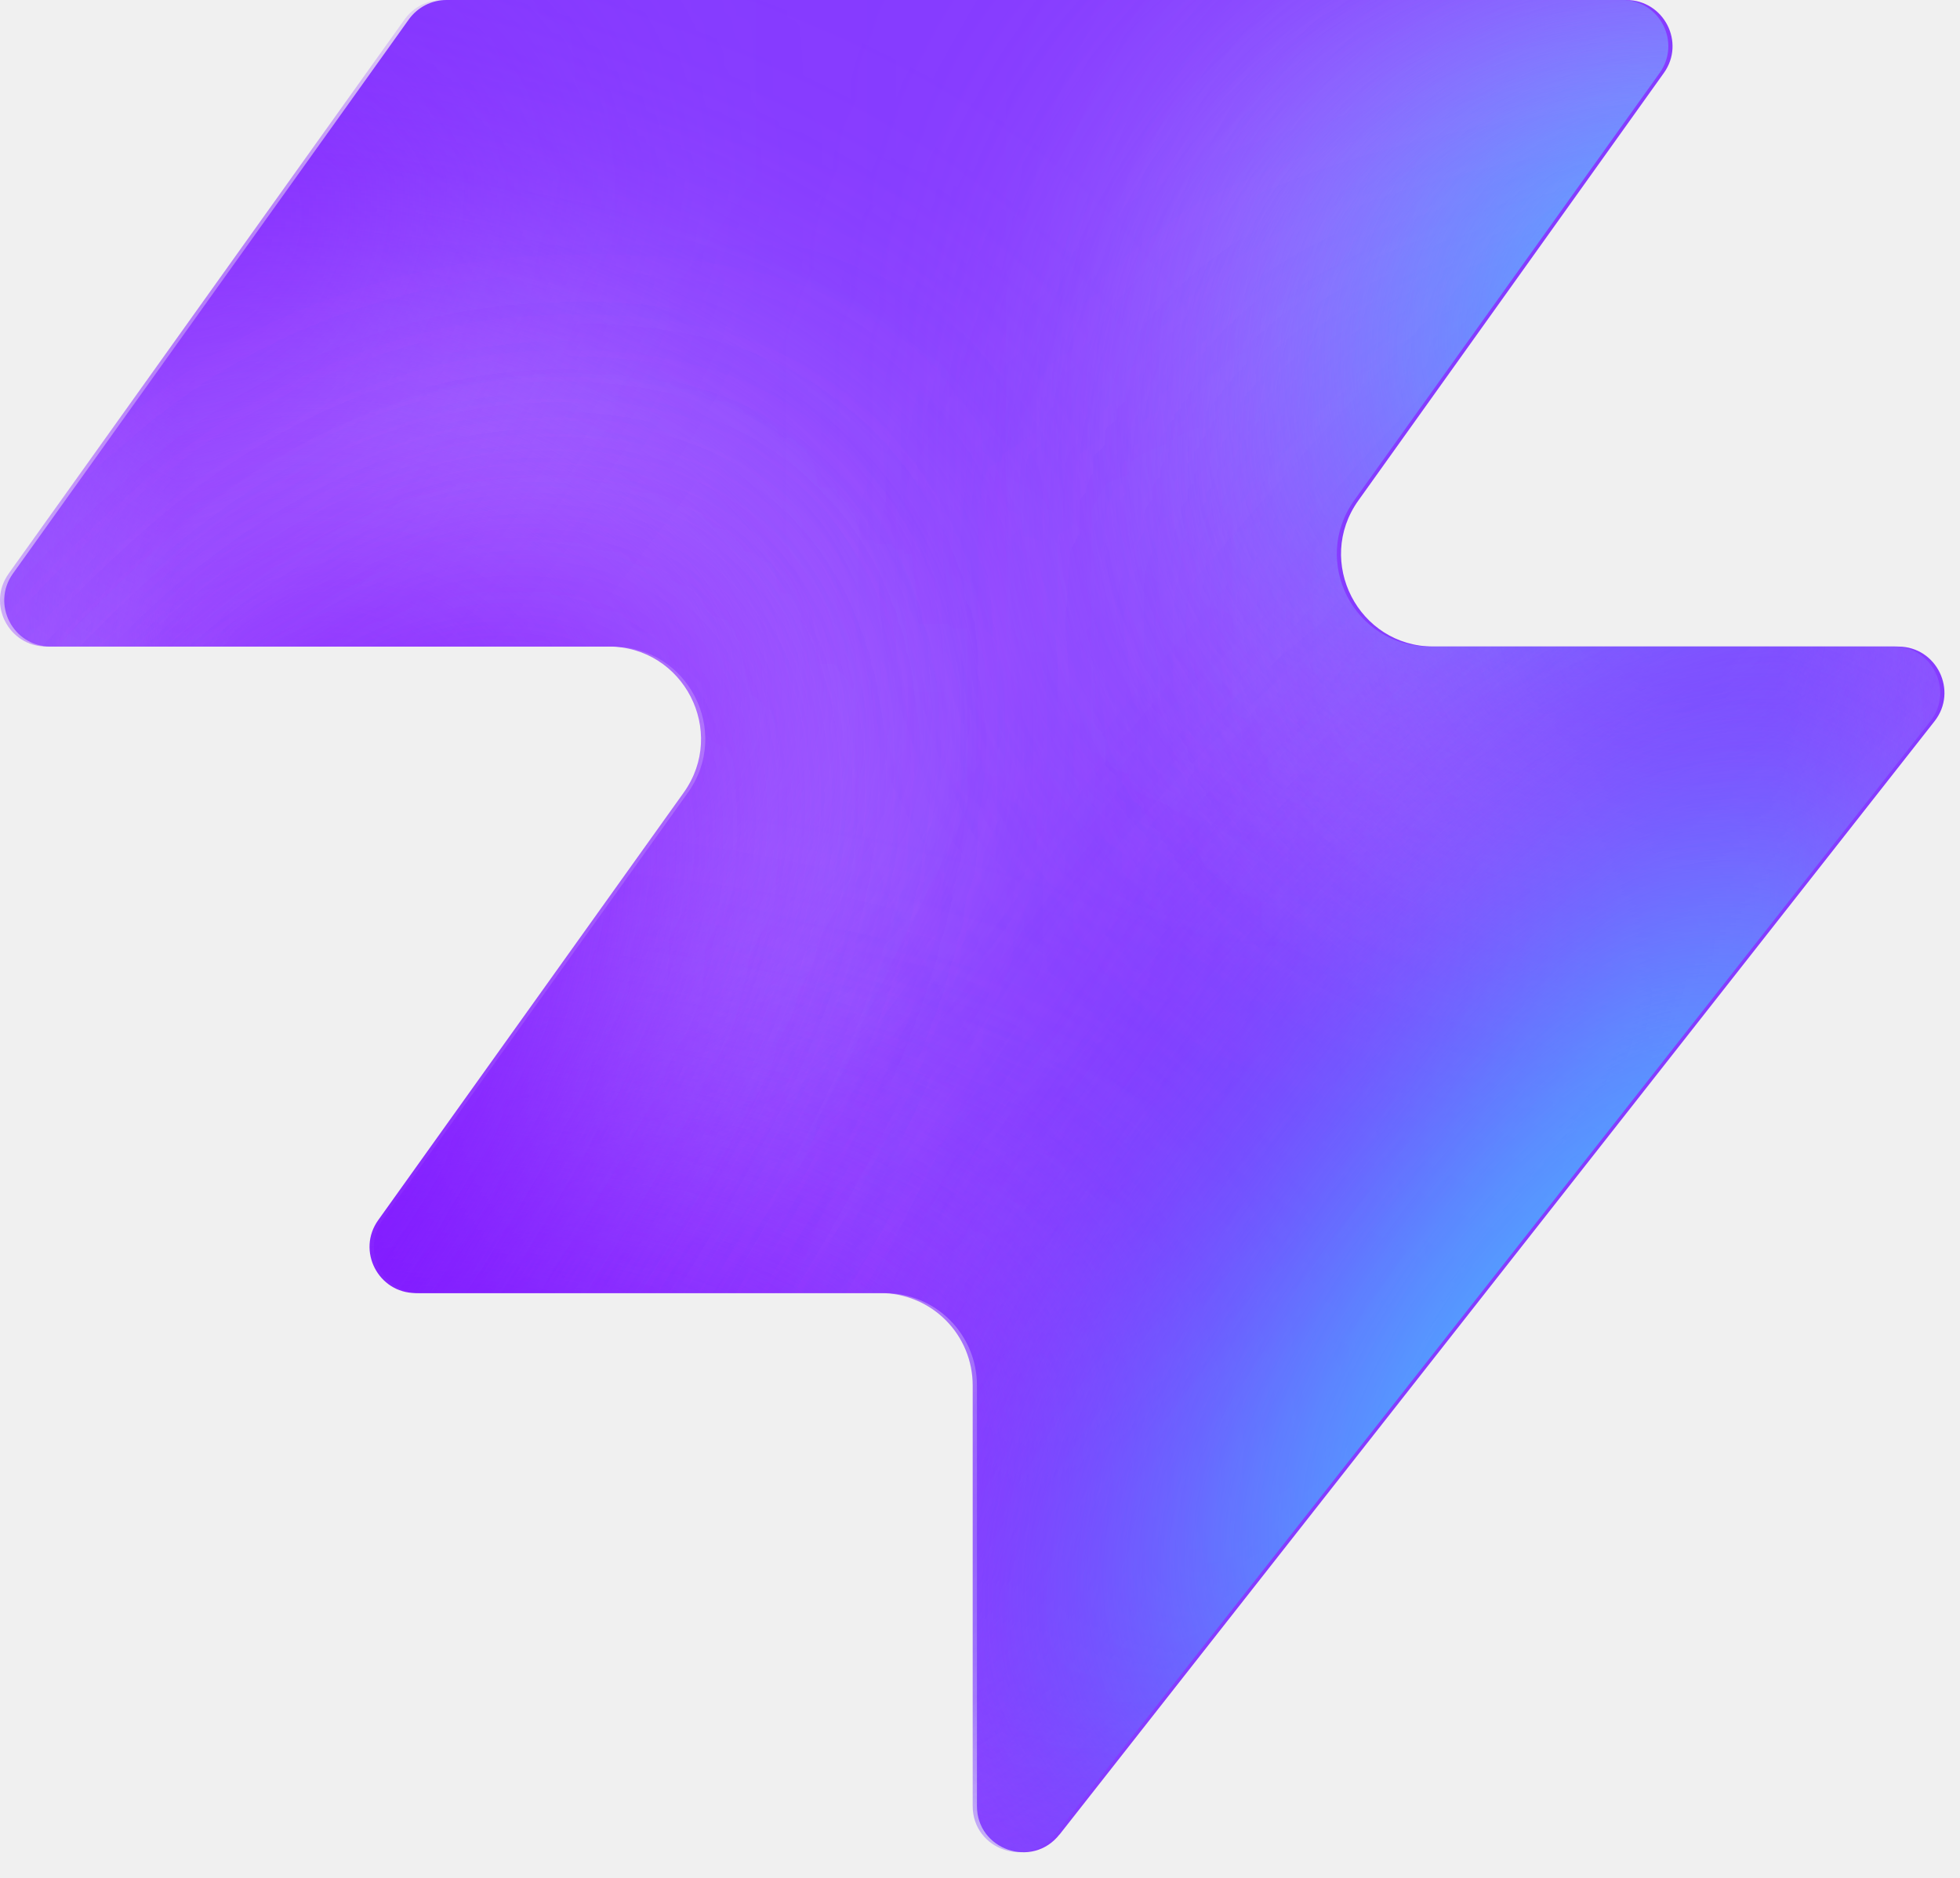
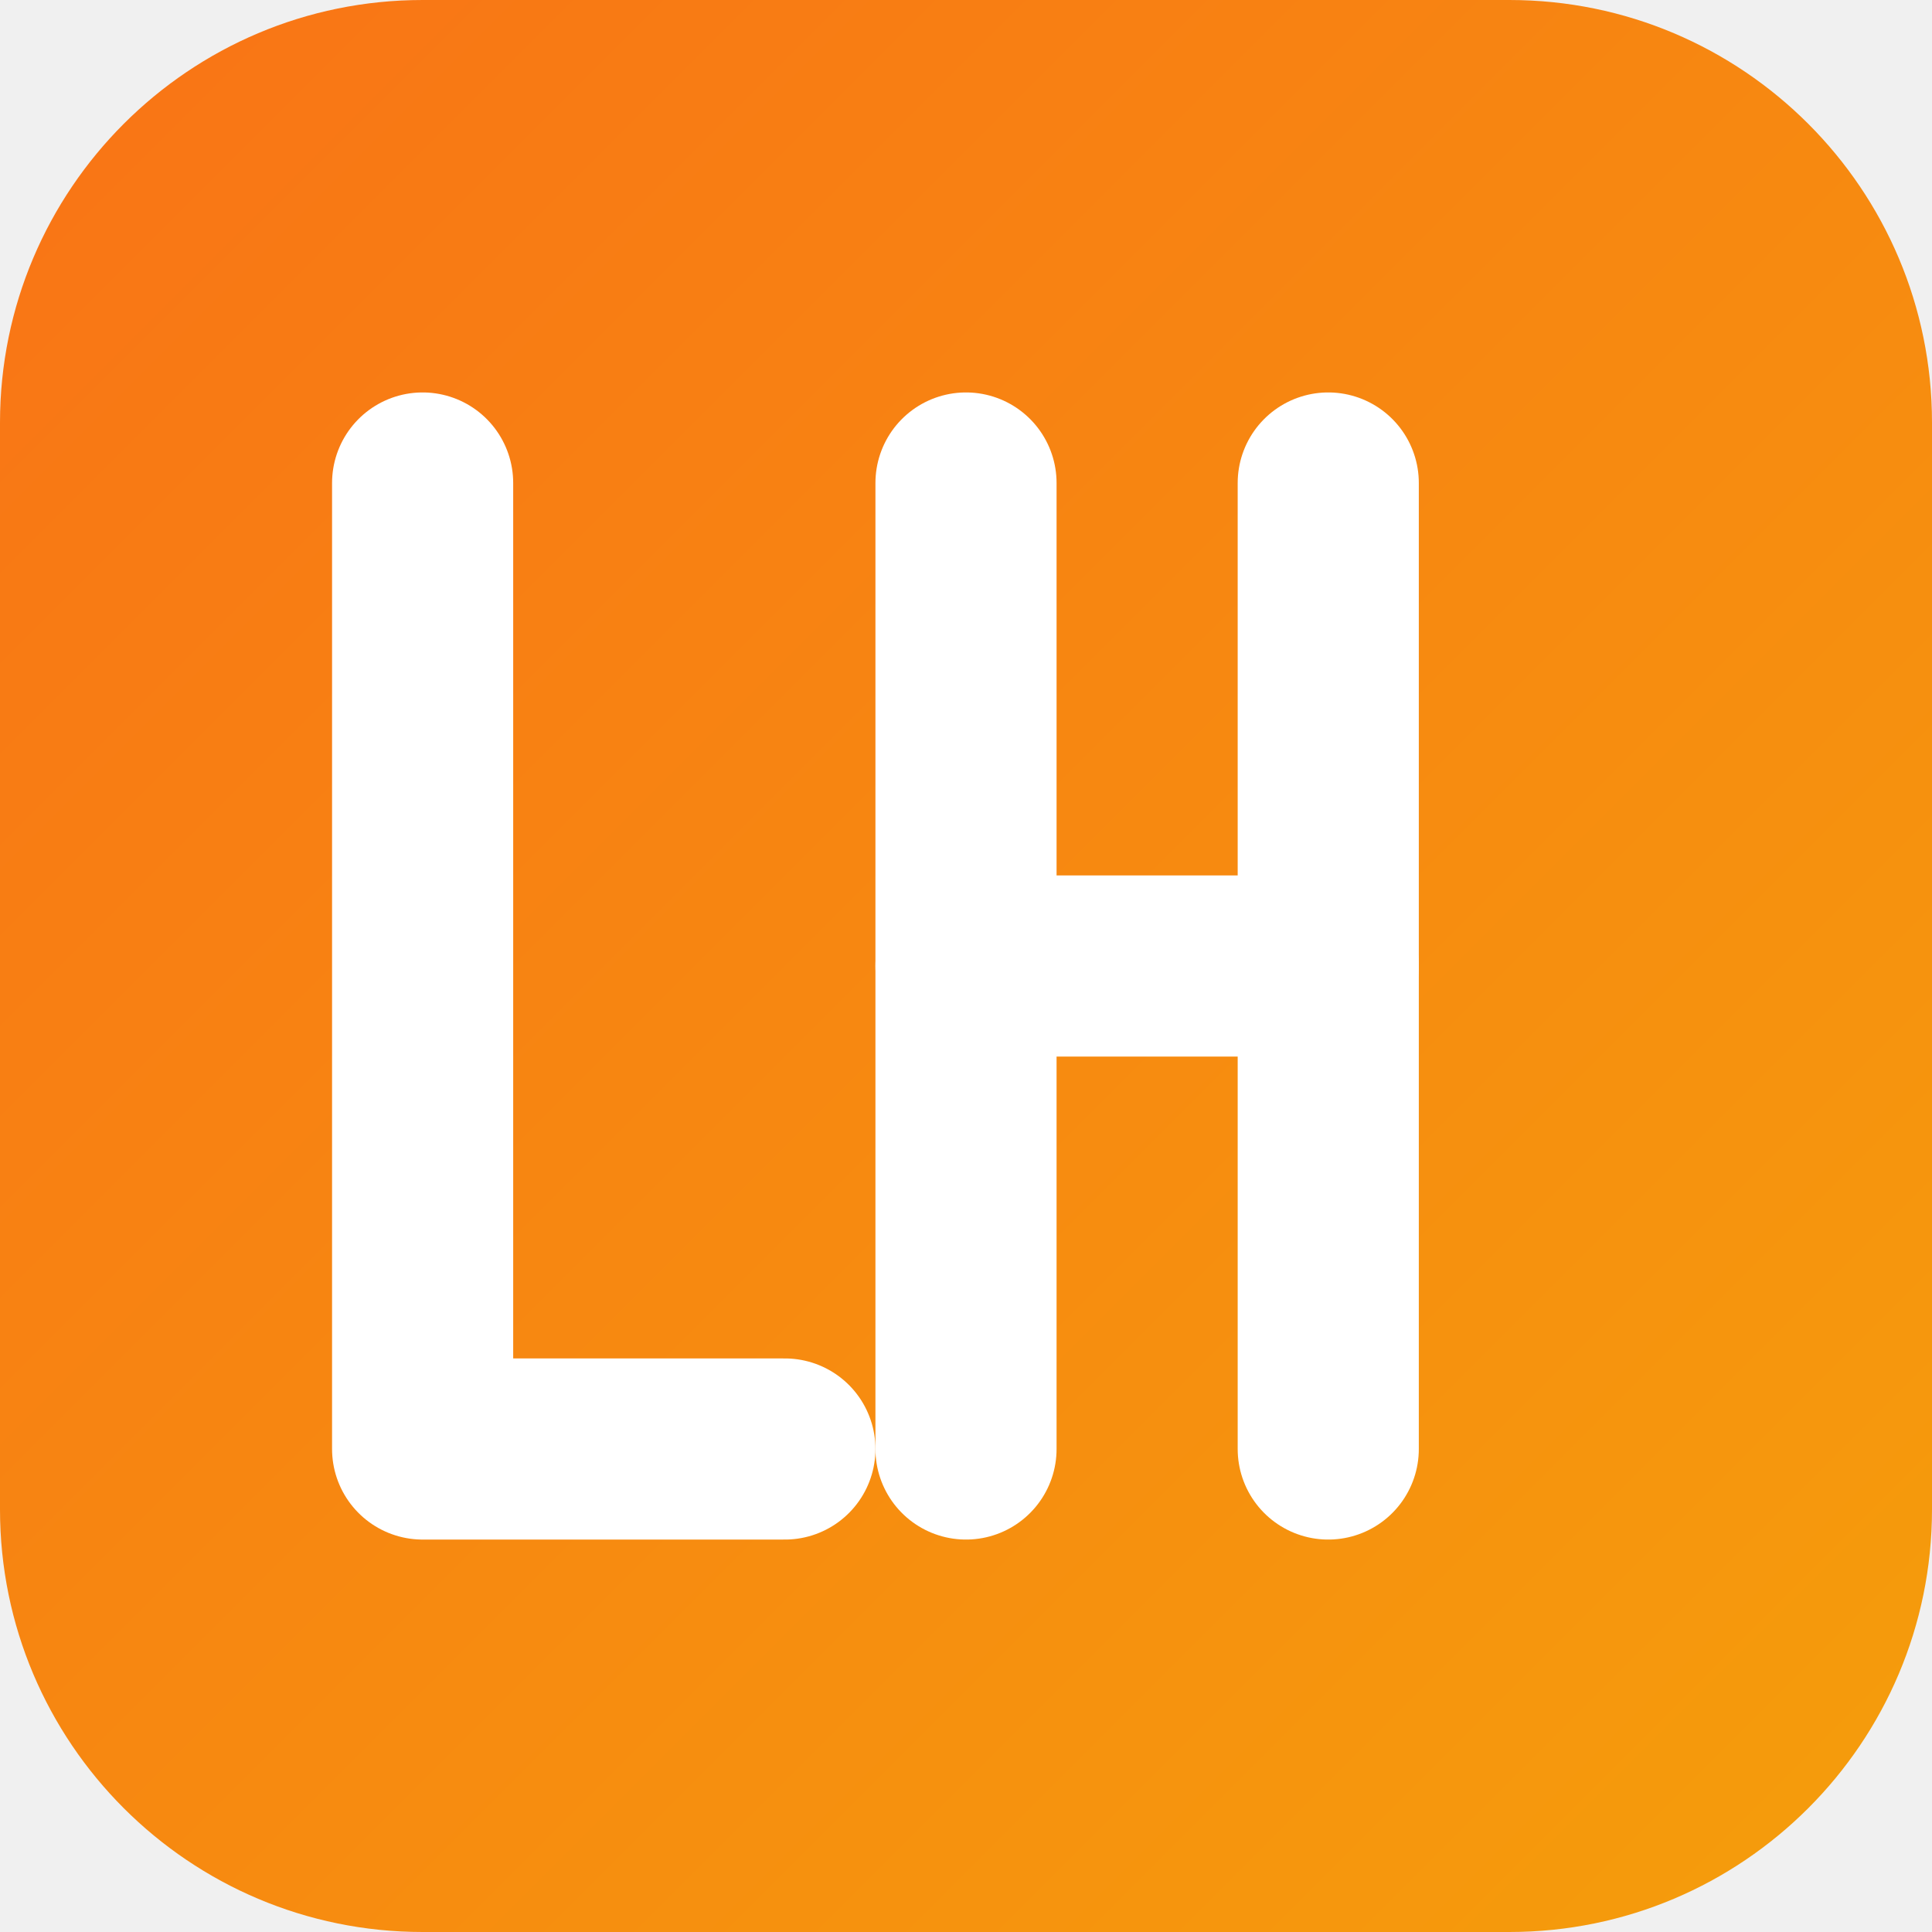
- <svg xmlns="http://www.w3.org/2000/svg" width="48" height="46" fill="none" viewBox="0 0 48 46">
-   <path fill="#863bff" d="M25.946 44.938c-.664.845-2.021.375-2.021-.698V33.937a2.26 2.26 0 0 0-2.262-2.262H10.287c-.92 0-1.456-1.04-.92-1.788l7.48-10.471c1.07-1.497 0-3.578-1.842-3.578H1.237c-.92 0-1.456-1.04-.92-1.788L10.013.474c.214-.297.556-.474.92-.474h28.894c.92 0 1.456 1.04.92 1.788l-7.48 10.471c-1.07 1.498 0 3.579 1.842 3.579h11.377c.943 0 1.473 1.088.89 1.83L25.947 44.94z" style="fill:#863bff;fill:color(display-p3 .525 .23 1);fill-opacity:1" />
-   <mask id="a" width="48" height="46" x="0" y="0" maskUnits="userSpaceOnUse" style="mask-type:alpha">
-     <path fill="#000" d="M25.842 44.938c-.664.844-2.021.375-2.021-.698V33.937a2.26 2.26 0 0 0-2.262-2.262H10.183c-.92 0-1.456-1.04-.92-1.788l7.48-10.471c1.07-1.498 0-3.579-1.842-3.579H1.133c-.92 0-1.456-1.04-.92-1.787L9.91.473c.214-.297.556-.474.92-.474h28.894c.92 0 1.456 1.04.92 1.788l-7.48 10.471c-1.07 1.498 0 3.578 1.842 3.578h11.377c.943 0 1.473 1.088.89 1.832L25.843 44.94z" style="fill:#000;fill-opacity:1" />
-   </mask>
-   <g mask="url(#a)">
-     <g filter="url(#b)">
-       <ellipse cx="5.508" cy="14.704" fill="#ede6ff" rx="5.508" ry="14.704" style="fill:#ede6ff;fill:color(display-p3 .927 .903 1);fill-opacity:1" transform="matrix(.00324 1 1 -.00324 -4.47 31.516)" />
-     </g>
-     <g filter="url(#c)">
-       <ellipse cx="10.399" cy="29.851" fill="#ede6ff" rx="10.399" ry="29.851" style="fill:#ede6ff;fill:color(display-p3 .927 .903 1);fill-opacity:1" transform="matrix(.00324 1 1 -.00324 -39.328 7.883)" />
-     </g>
-     <g filter="url(#d)">
-       <ellipse cx="5.508" cy="30.487" fill="#7e14ff" rx="5.508" ry="30.487" style="fill:#7e14ff;fill:color(display-p3 .492 .077 1);fill-opacity:1" transform="rotate(89.814 -25.913 -14.639)scale(1 -1)" />
-     </g>
-     <g filter="url(#e)">
-       <ellipse cx="5.508" cy="30.599" fill="#7e14ff" rx="5.508" ry="30.599" style="fill:#7e14ff;fill:color(display-p3 .492 .077 1);fill-opacity:1" transform="rotate(89.814 -32.644 -3.334)scale(1 -1)" />
-     </g>
-     <g filter="url(#f)">
-       <ellipse cx="5.508" cy="30.599" fill="#7e14ff" rx="5.508" ry="30.599" style="fill:#7e14ff;fill:color(display-p3 .492 .077 1);fill-opacity:1" transform="matrix(.00324 1 1 -.00324 -34.34 30.47)" />
-     </g>
-     <g filter="url(#g)">
-       <ellipse cx="14.072" cy="22.078" fill="#ede6ff" rx="14.072" ry="22.078" style="fill:#ede6ff;fill:color(display-p3 .927 .903 1);fill-opacity:1" transform="rotate(93.35 24.506 48.493)scale(-1 1)" />
-     </g>
-     <g filter="url(#h)">
-       <ellipse cx="3.47" cy="21.501" fill="#7e14ff" rx="3.47" ry="21.501" style="fill:#7e14ff;fill:color(display-p3 .492 .077 1);fill-opacity:1" transform="rotate(89.009 28.708 47.59)scale(-1 1)" />
-     </g>
-     <g filter="url(#i)">
-       <ellipse cx="3.47" cy="21.501" fill="#7e14ff" rx="3.47" ry="21.501" style="fill:#7e14ff;fill:color(display-p3 .492 .077 1);fill-opacity:1" transform="rotate(89.009 28.708 47.59)scale(-1 1)" />
-     </g>
-     <g filter="url(#j)">
-       <ellipse cx=".387" cy="8.972" fill="#7e14ff" rx="4.407" ry="29.108" style="fill:#7e14ff;fill:color(display-p3 .492 .077 1);fill-opacity:1" transform="rotate(39.51 .387 8.972)" />
-     </g>
-     <g filter="url(#k)">
-       <ellipse cx="47.523" cy="-6.092" fill="#7e14ff" rx="4.407" ry="29.108" style="fill:#7e14ff;fill:color(display-p3 .492 .077 1);fill-opacity:1" transform="rotate(37.892 47.523 -6.092)" />
-     </g>
-     <g filter="url(#l)">
-       <ellipse cx="41.412" cy="6.333" fill="#47bfff" rx="5.971" ry="9.665" style="fill:#47bfff;fill:color(display-p3 .28 .748 1);fill-opacity:1" transform="rotate(37.892 41.412 6.333)" />
-     </g>
-     <g filter="url(#m)">
-       <ellipse cx="-1.879" cy="38.332" fill="#7e14ff" rx="4.407" ry="29.108" style="fill:#7e14ff;fill:color(display-p3 .492 .077 1);fill-opacity:1" transform="rotate(37.892 -1.88 38.332)" />
-     </g>
-     <g filter="url(#n)">
-       <ellipse cx="-1.879" cy="38.332" fill="#7e14ff" rx="4.407" ry="29.108" style="fill:#7e14ff;fill:color(display-p3 .492 .077 1);fill-opacity:1" transform="rotate(37.892 -1.88 38.332)" />
-     </g>
-     <g filter="url(#o)">
-       <ellipse cx="35.651" cy="29.907" fill="#7e14ff" rx="4.407" ry="29.108" style="fill:#7e14ff;fill:color(display-p3 .492 .077 1);fill-opacity:1" transform="rotate(37.892 35.651 29.907)" />
-     </g>
-     <g filter="url(#p)">
-       <ellipse cx="38.418" cy="32.4" fill="#47bfff" rx="5.971" ry="15.297" style="fill:#47bfff;fill:color(display-p3 .28 .748 1);fill-opacity:1" transform="rotate(37.892 38.418 32.4)" />
-     </g>
-   </g>
+ <svg xmlns="http://www.w3.org/2000/svg" viewBox="0 0 64 64" width="64" height="64">
  <defs>
-     <filter id="b" width="60.045" height="41.654" x="-19.77" y="16.149" color-interpolation-filters="sRGB" filterUnits="userSpaceOnUse">
-       <feFlood flood-opacity="0" result="BackgroundImageFix" />
-       <feBlend in="SourceGraphic" in2="BackgroundImageFix" result="shape" />
-       <feGaussianBlur result="effect1_foregroundBlur_2002_17158" stdDeviation="7.659" />
-     </filter>
-     <filter id="c" width="90.34" height="51.437" x="-54.613" y="-7.533" color-interpolation-filters="sRGB" filterUnits="userSpaceOnUse">
-       <feFlood flood-opacity="0" result="BackgroundImageFix" />
-       <feBlend in="SourceGraphic" in2="BackgroundImageFix" result="shape" />
-       <feGaussianBlur result="effect1_foregroundBlur_2002_17158" stdDeviation="7.659" />
-     </filter>
-     <filter id="d" width="79.355" height="29.4" x="-49.64" y="2.03" color-interpolation-filters="sRGB" filterUnits="userSpaceOnUse">
-       <feFlood flood-opacity="0" result="BackgroundImageFix" />
-       <feBlend in="SourceGraphic" in2="BackgroundImageFix" result="shape" />
-       <feGaussianBlur result="effect1_foregroundBlur_2002_17158" stdDeviation="4.596" />
-     </filter>
-     <filter id="e" width="79.579" height="29.4" x="-45.045" y="20.029" color-interpolation-filters="sRGB" filterUnits="userSpaceOnUse">
-       <feFlood flood-opacity="0" result="BackgroundImageFix" />
-       <feBlend in="SourceGraphic" in2="BackgroundImageFix" result="shape" />
-       <feGaussianBlur result="effect1_foregroundBlur_2002_17158" stdDeviation="4.596" />
-     </filter>
-     <filter id="f" width="79.579" height="29.4" x="-43.513" y="21.178" color-interpolation-filters="sRGB" filterUnits="userSpaceOnUse">
-       <feFlood flood-opacity="0" result="BackgroundImageFix" />
-       <feBlend in="SourceGraphic" in2="BackgroundImageFix" result="shape" />
-       <feGaussianBlur result="effect1_foregroundBlur_2002_17158" stdDeviation="4.596" />
-     </filter>
-     <filter id="g" width="74.749" height="58.852" x="15.756" y="-17.901" color-interpolation-filters="sRGB" filterUnits="userSpaceOnUse">
-       <feFlood flood-opacity="0" result="BackgroundImageFix" />
-       <feBlend in="SourceGraphic" in2="BackgroundImageFix" result="shape" />
-       <feGaussianBlur result="effect1_foregroundBlur_2002_17158" stdDeviation="7.659" />
-     </filter>
-     <filter id="h" width="61.377" height="25.362" x="23.548" y="2.284" color-interpolation-filters="sRGB" filterUnits="userSpaceOnUse">
-       <feFlood flood-opacity="0" result="BackgroundImageFix" />
-       <feBlend in="SourceGraphic" in2="BackgroundImageFix" result="shape" />
-       <feGaussianBlur result="effect1_foregroundBlur_2002_17158" stdDeviation="4.596" />
-     </filter>
-     <filter id="i" width="61.377" height="25.362" x="23.548" y="2.284" color-interpolation-filters="sRGB" filterUnits="userSpaceOnUse">
-       <feFlood flood-opacity="0" result="BackgroundImageFix" />
-       <feBlend in="SourceGraphic" in2="BackgroundImageFix" result="shape" />
-       <feGaussianBlur result="effect1_foregroundBlur_2002_17158" stdDeviation="4.596" />
-     </filter>
-     <filter id="j" width="56.045" height="63.649" x="-27.636" y="-22.853" color-interpolation-filters="sRGB" filterUnits="userSpaceOnUse">
-       <feFlood flood-opacity="0" result="BackgroundImageFix" />
-       <feBlend in="SourceGraphic" in2="BackgroundImageFix" result="shape" />
-       <feGaussianBlur result="effect1_foregroundBlur_2002_17158" stdDeviation="4.596" />
-     </filter>
-     <filter id="k" width="54.814" height="64.646" x="20.116" y="-38.415" color-interpolation-filters="sRGB" filterUnits="userSpaceOnUse">
-       <feFlood flood-opacity="0" result="BackgroundImageFix" />
-       <feBlend in="SourceGraphic" in2="BackgroundImageFix" result="shape" />
-       <feGaussianBlur result="effect1_foregroundBlur_2002_17158" stdDeviation="4.596" />
-     </filter>
-     <filter id="l" width="33.541" height="35.313" x="24.641" y="-11.323" color-interpolation-filters="sRGB" filterUnits="userSpaceOnUse">
-       <feFlood flood-opacity="0" result="BackgroundImageFix" />
-       <feBlend in="SourceGraphic" in2="BackgroundImageFix" result="shape" />
-       <feGaussianBlur result="effect1_foregroundBlur_2002_17158" stdDeviation="4.596" />
-     </filter>
-     <filter id="m" width="54.814" height="64.646" x="-29.286" y="6.009" color-interpolation-filters="sRGB" filterUnits="userSpaceOnUse">
-       <feFlood flood-opacity="0" result="BackgroundImageFix" />
-       <feBlend in="SourceGraphic" in2="BackgroundImageFix" result="shape" />
-       <feGaussianBlur result="effect1_foregroundBlur_2002_17158" stdDeviation="4.596" />
-     </filter>
-     <filter id="n" width="54.814" height="64.646" x="-29.286" y="6.009" color-interpolation-filters="sRGB" filterUnits="userSpaceOnUse">
-       <feFlood flood-opacity="0" result="BackgroundImageFix" />
-       <feBlend in="SourceGraphic" in2="BackgroundImageFix" result="shape" />
-       <feGaussianBlur result="effect1_foregroundBlur_2002_17158" stdDeviation="4.596" />
-     </filter>
-     <filter id="o" width="54.814" height="64.646" x="8.244" y="-2.416" color-interpolation-filters="sRGB" filterUnits="userSpaceOnUse">
-       <feFlood flood-opacity="0" result="BackgroundImageFix" />
-       <feBlend in="SourceGraphic" in2="BackgroundImageFix" result="shape" />
-       <feGaussianBlur result="effect1_foregroundBlur_2002_17158" stdDeviation="4.596" />
-     </filter>
-     <filter id="p" width="39.409" height="43.623" x="18.713" y="10.588" color-interpolation-filters="sRGB" filterUnits="userSpaceOnUse">
-       <feFlood flood-opacity="0" result="BackgroundImageFix" />
-       <feBlend in="SourceGraphic" in2="BackgroundImageFix" result="shape" />
-       <feGaussianBlur result="effect1_foregroundBlur_2002_17158" stdDeviation="4.596" />
-     </filter>
+     <linearGradient id="bg" x1="0%" y1="0%" x2="100%" y2="100%">
+       <stop offset="0%" style="stop-color:#f97316" />
+       <stop offset="100%" style="stop-color:#f59e0b" />
+     </linearGradient>
  </defs>
+   <rect width="64" height="64" rx="14" ry="14" fill="url(#bg)" />
+   <path d="M14 16 L14 48 L26 48" stroke="white" stroke-width="6" stroke-linecap="round" stroke-linejoin="round" fill="none" />
+   <path d="M32 16 L32 48" stroke="white" stroke-width="6" stroke-linecap="round" fill="none" />
+   <path d="M32 32 L44 32" stroke="white" stroke-width="6" stroke-linecap="round" fill="none" />
+   <path d="M44 16 L44 48" stroke="white" stroke-width="6" stroke-linecap="round" fill="none" />
</svg>
